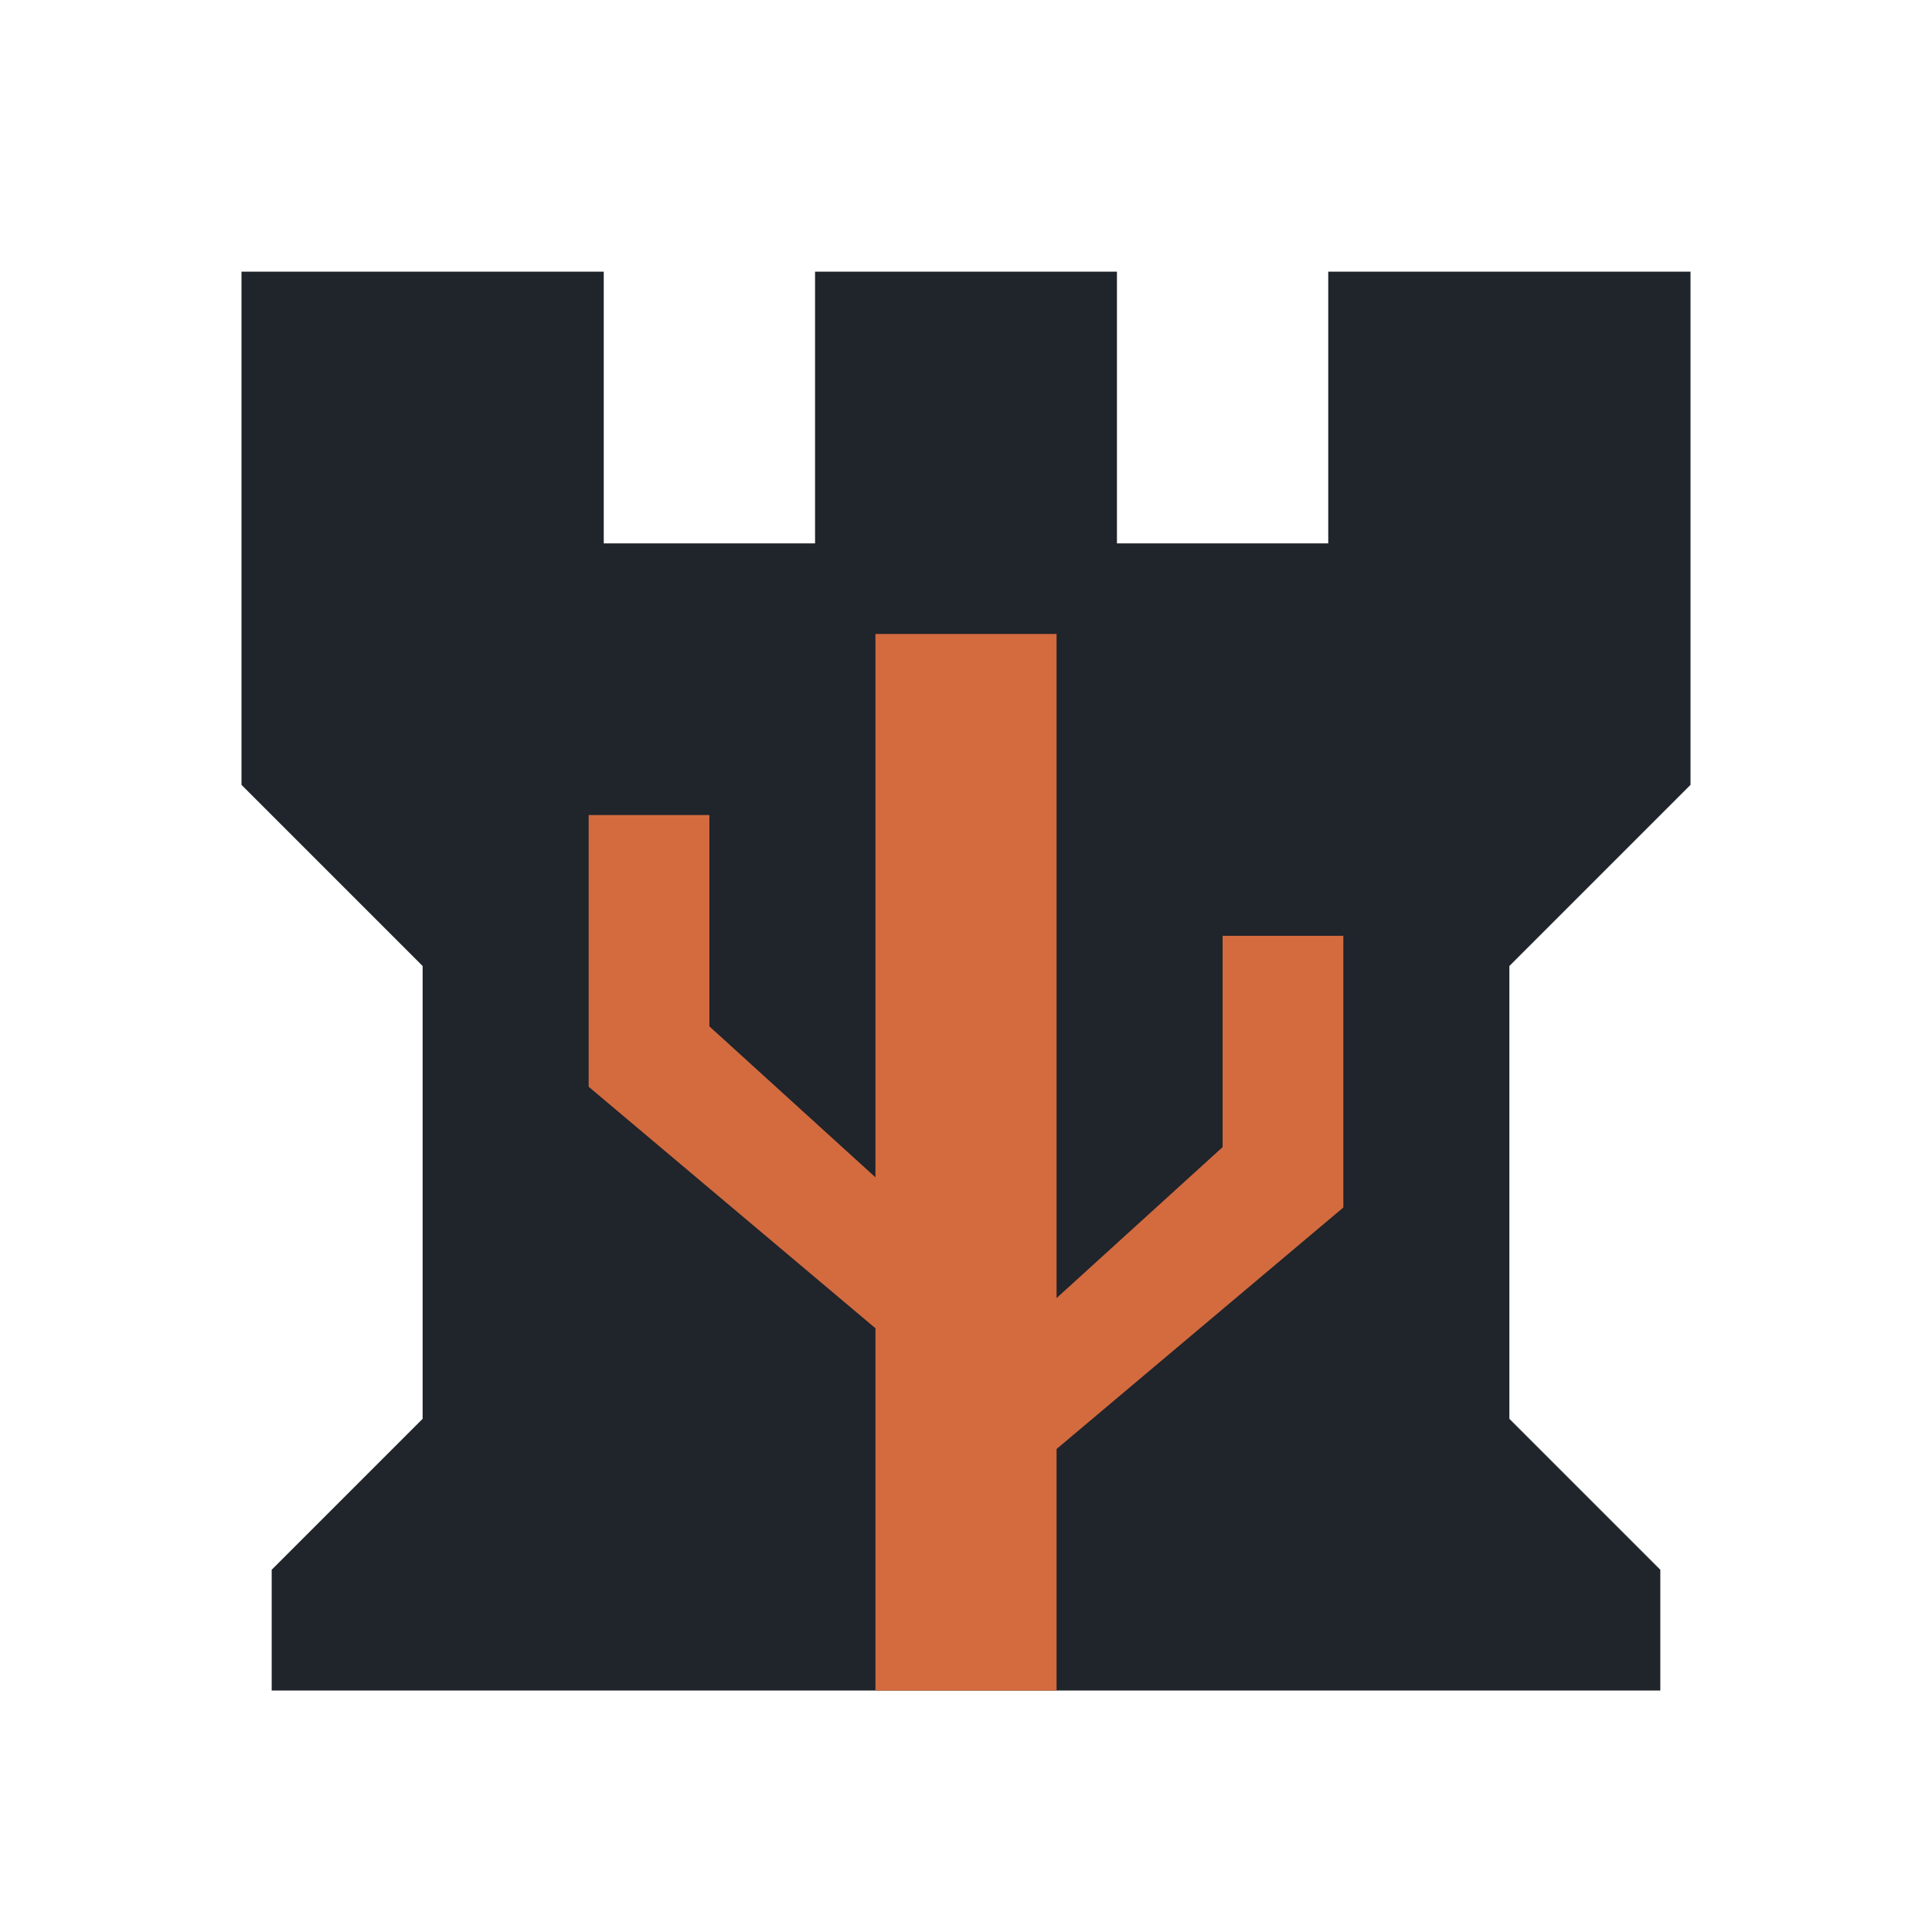
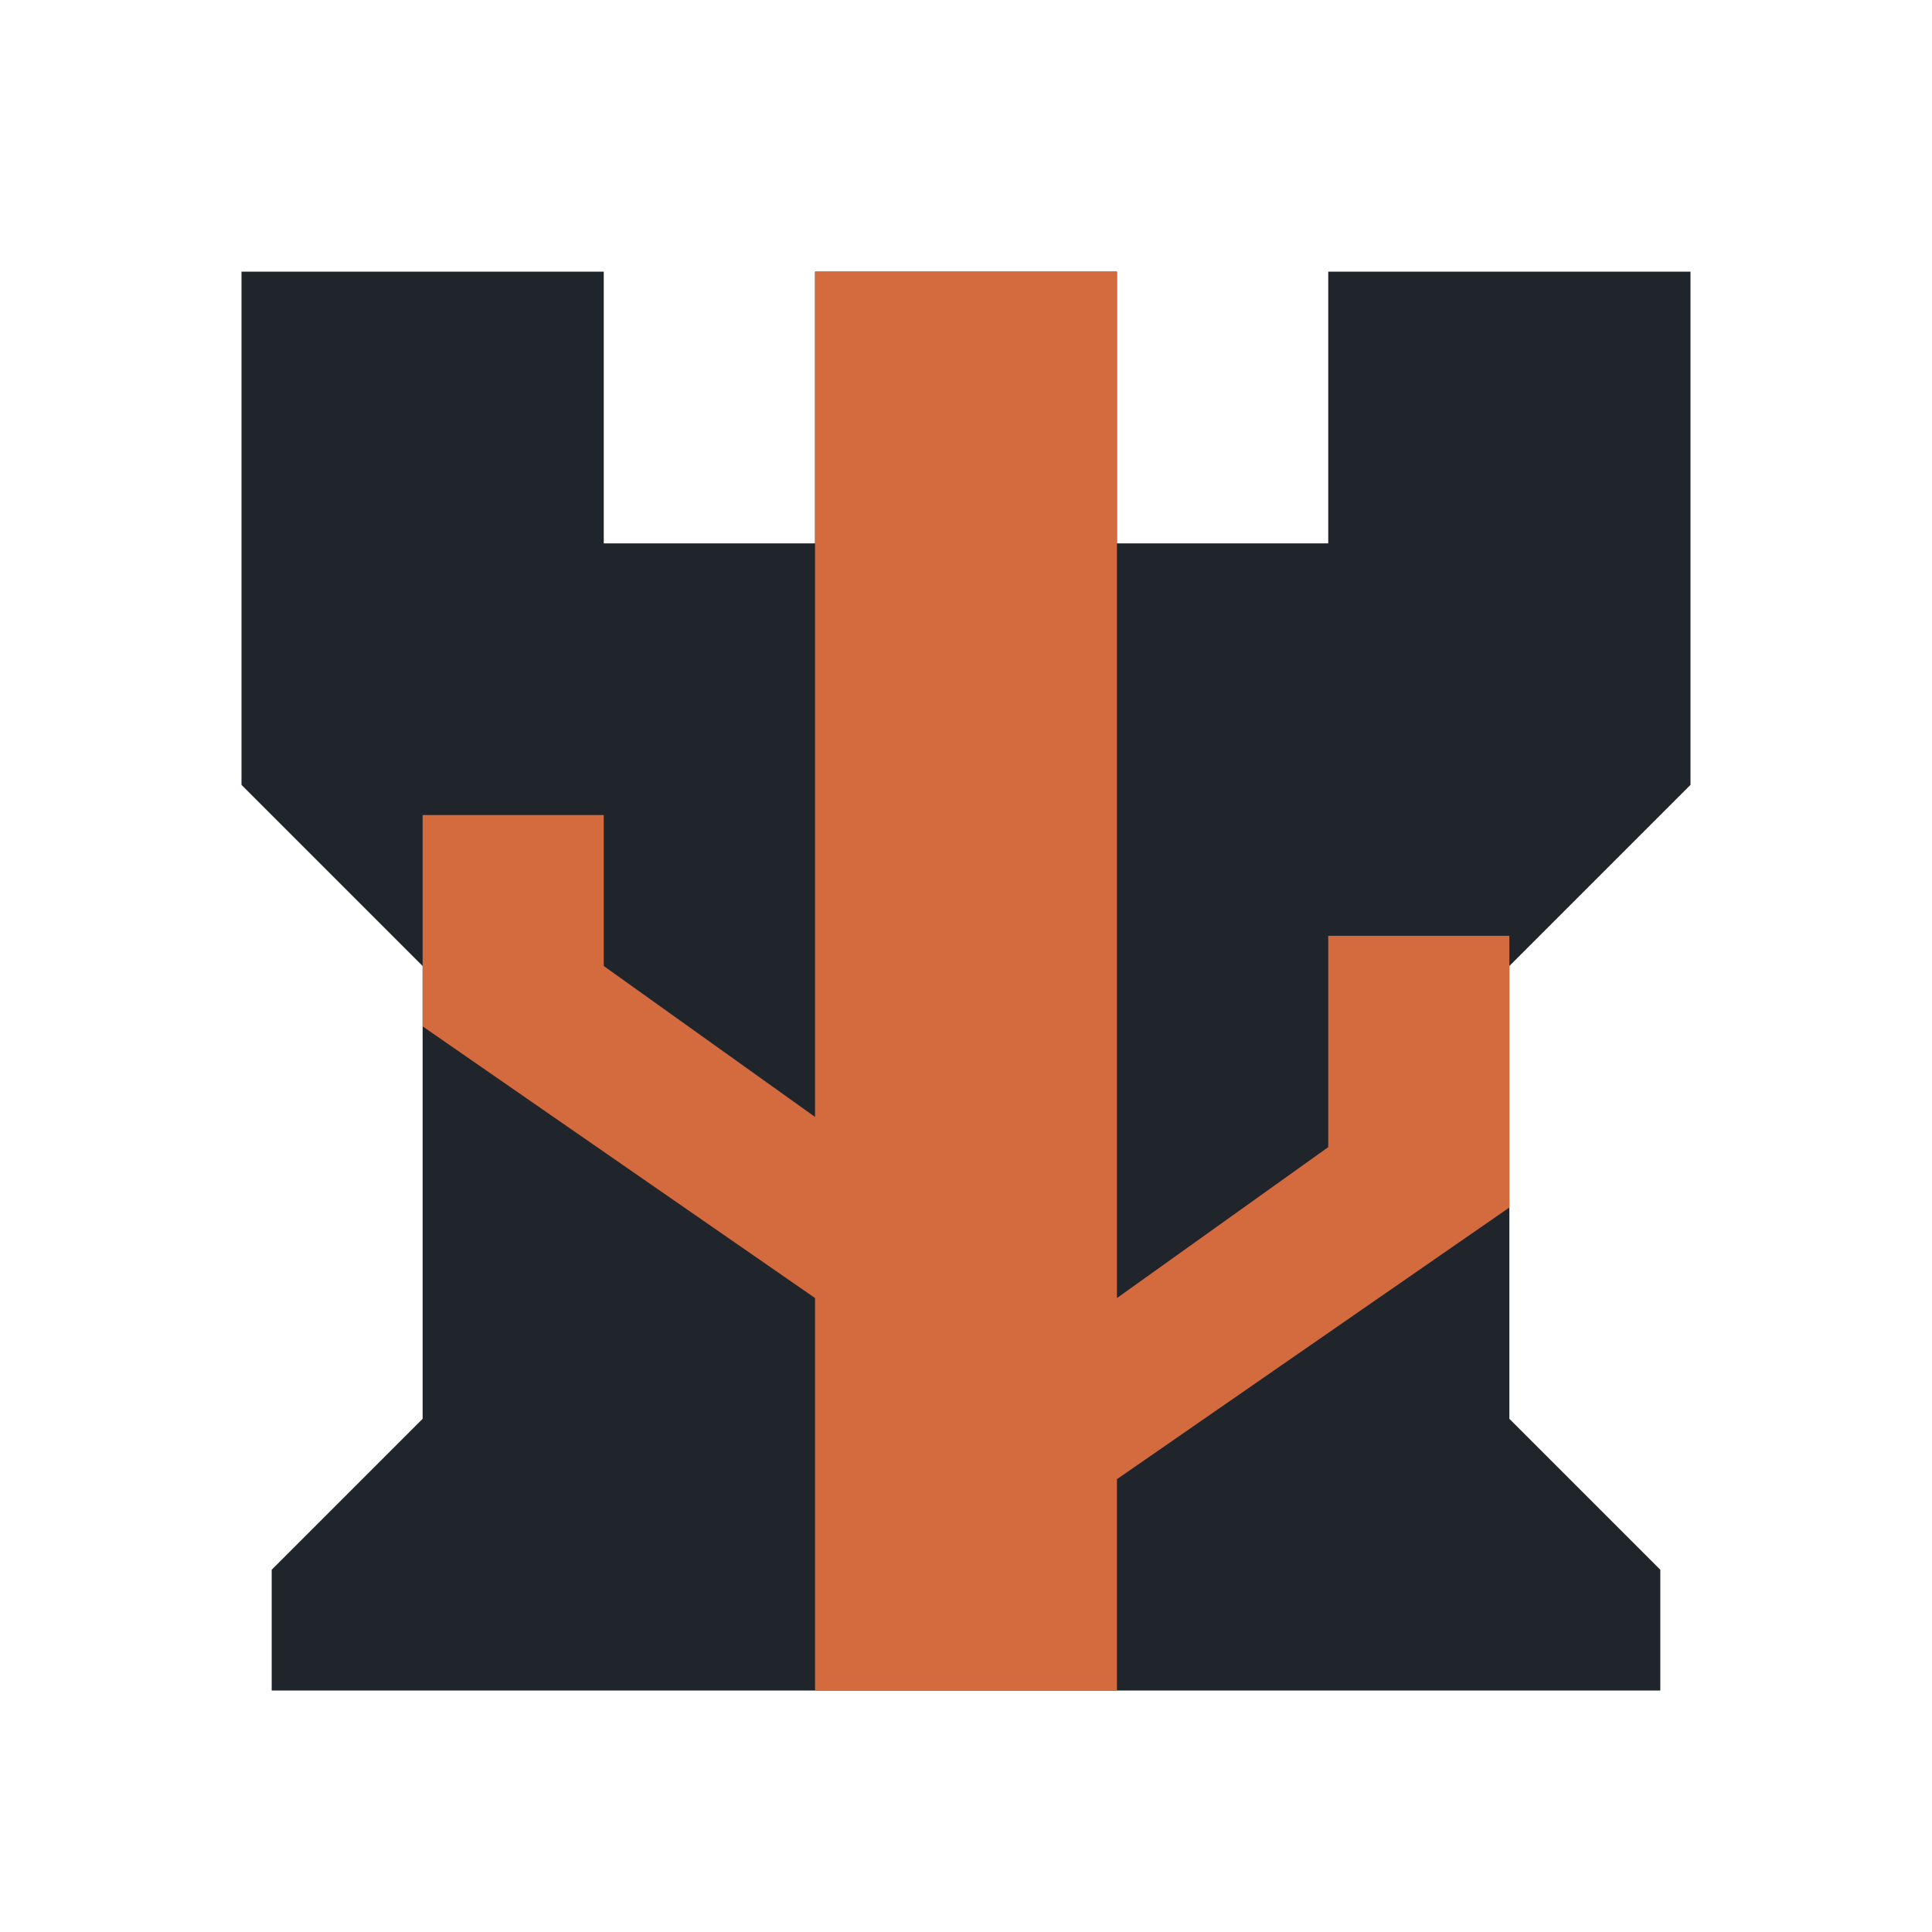
<svg xmlns="http://www.w3.org/2000/svg" viewBox="0 0 64 64" role="img" aria-labelledby="title">
  <path fill="#20242b" d="M8 9h12v9h7V9h10v9h7V9h12v17l-6 6v15l5 5v4H9v-4l5-5V32l-6-6V9Z" />
-   <path fill="#d36b3f" d="M29 21h6v35h-6V21Zm-9.5 6h4v7l5.5 5v5l-9.5-8v-9Zm25 4h-4v7L35 43v5l9.5-8v-9Z" />
+   <path fill="#d36b3f" d="M27 9h10v47H27V9ZM14 27h6v5l7 5v6l-13-9v-7Zm36 4h-6v7l-7 5v6l13-9v-9Z" />
</svg>
